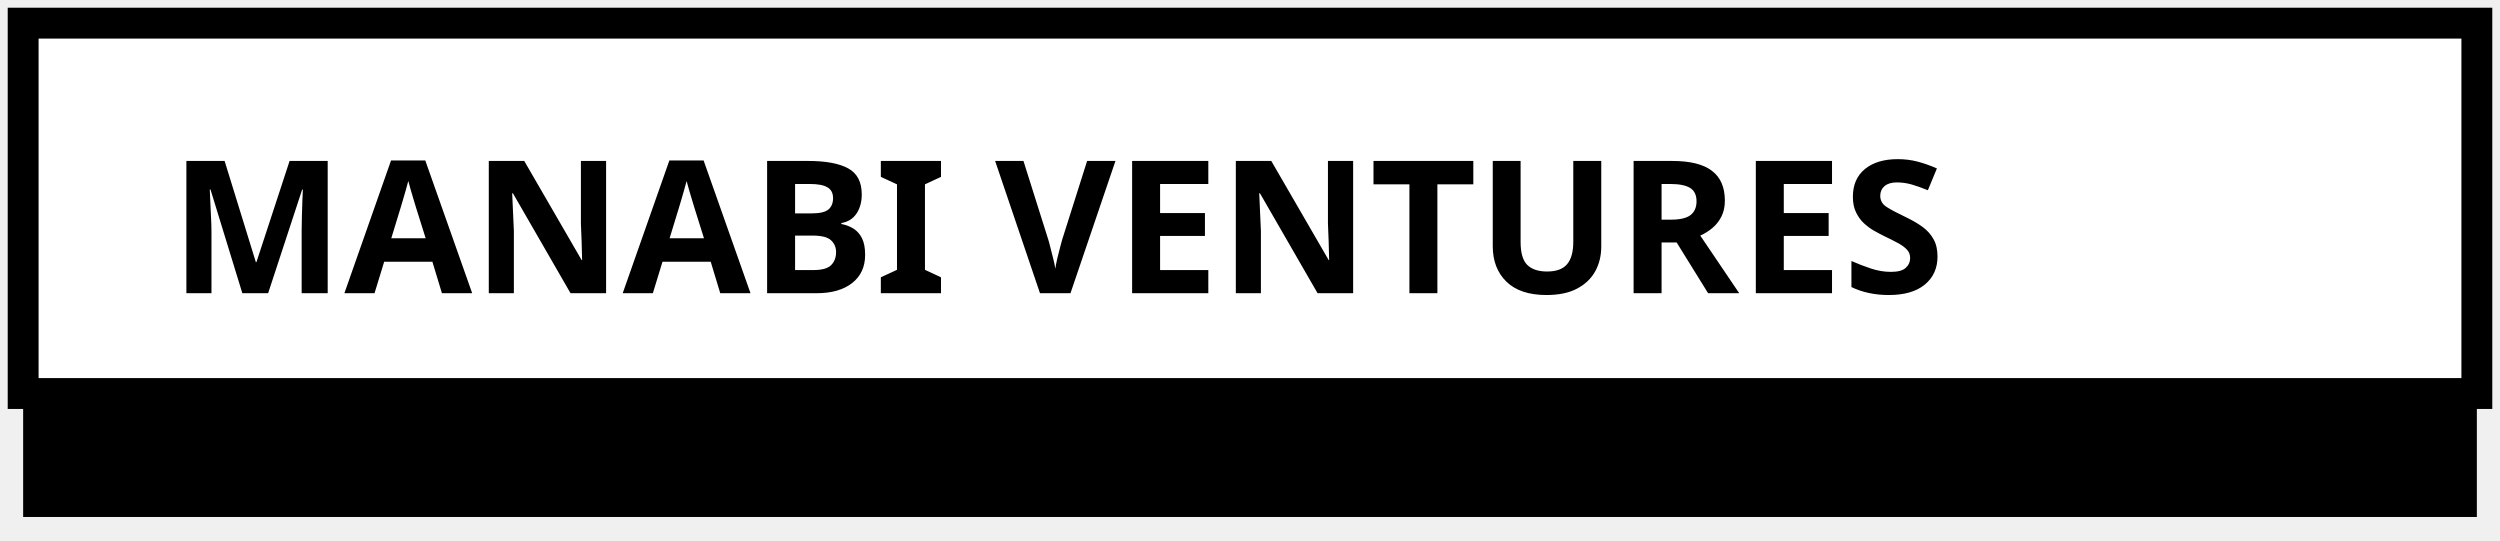
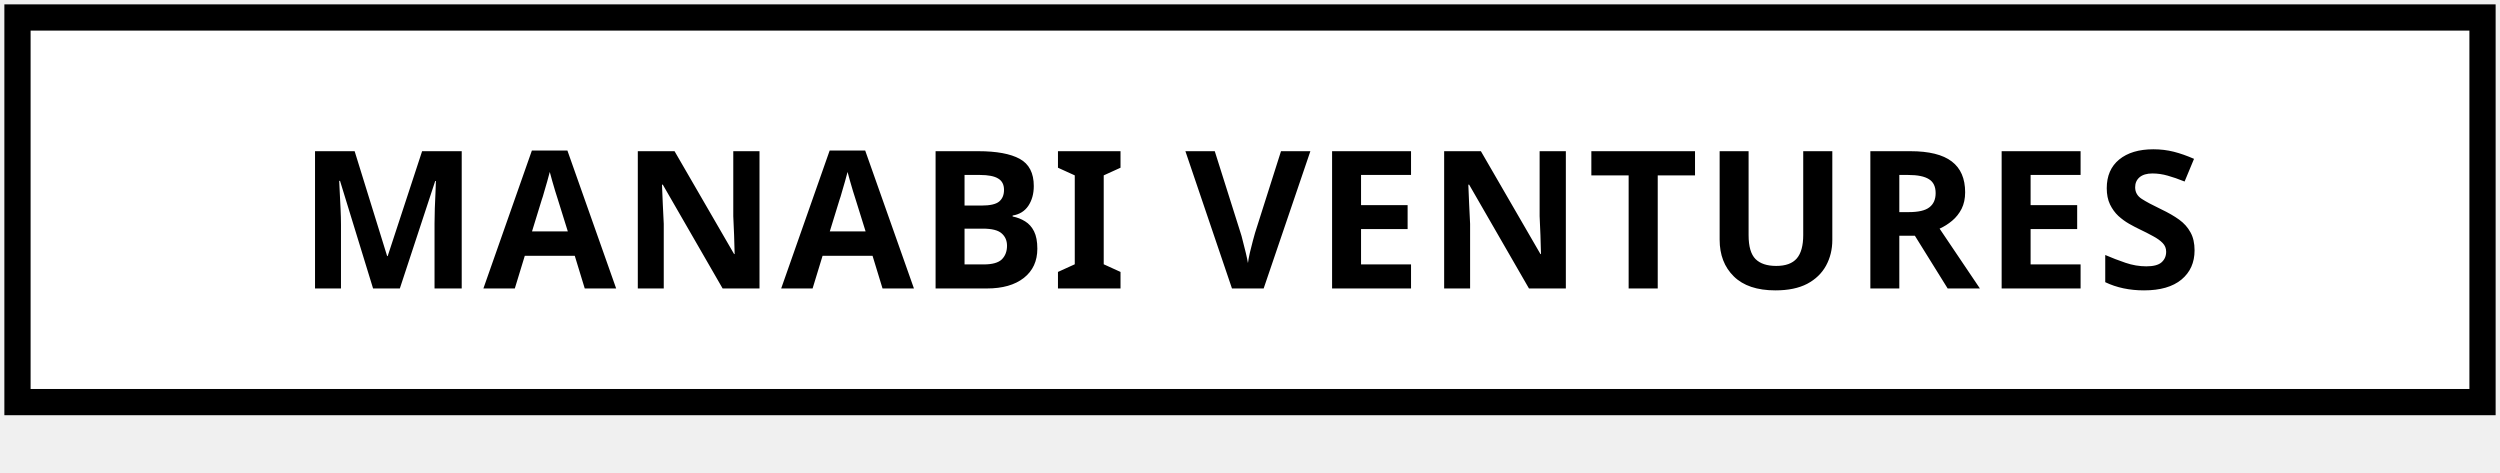
- <svg xmlns="http://www.w3.org/2000/svg" viewBox="0 0 324 70" width="324" height="70" role="img" aria-label="Manabi Ventures">
-   <rect x="3" y="3" width="318" height="48" fill="#ffffff" stroke="#000000" stroke-width="4" />
-   <rect x="3" y="51" width="318" height="16" fill="#000000" />
-   <text x="22" y="38" font-family="'Arial Narrow', 'Helvetica Neue Condensed Bold', Impact, sans-serif" font-size="24" font-weight="900" fill="#000000">MANABI VENTURES</text>
+ <svg xmlns="http://www.w3.org/2000/svg" viewBox="0 0 286 54" width="286" height="54" role="img" aria-label="Manabi Ventures">
+   <rect x="2" y="2" width="282" height="44" fill="#ffffff" stroke="#000000" stroke-width="3" />
+   <text x="143" y="33" font-family="'Arial Narrow', 'Helvetica Neue Condensed Bold', Impact, sans-serif" font-size="22" font-weight="900" letter-spacing="0.5" fill="#000000" text-anchor="middle">MANABI VENTURES</text>
</svg>
